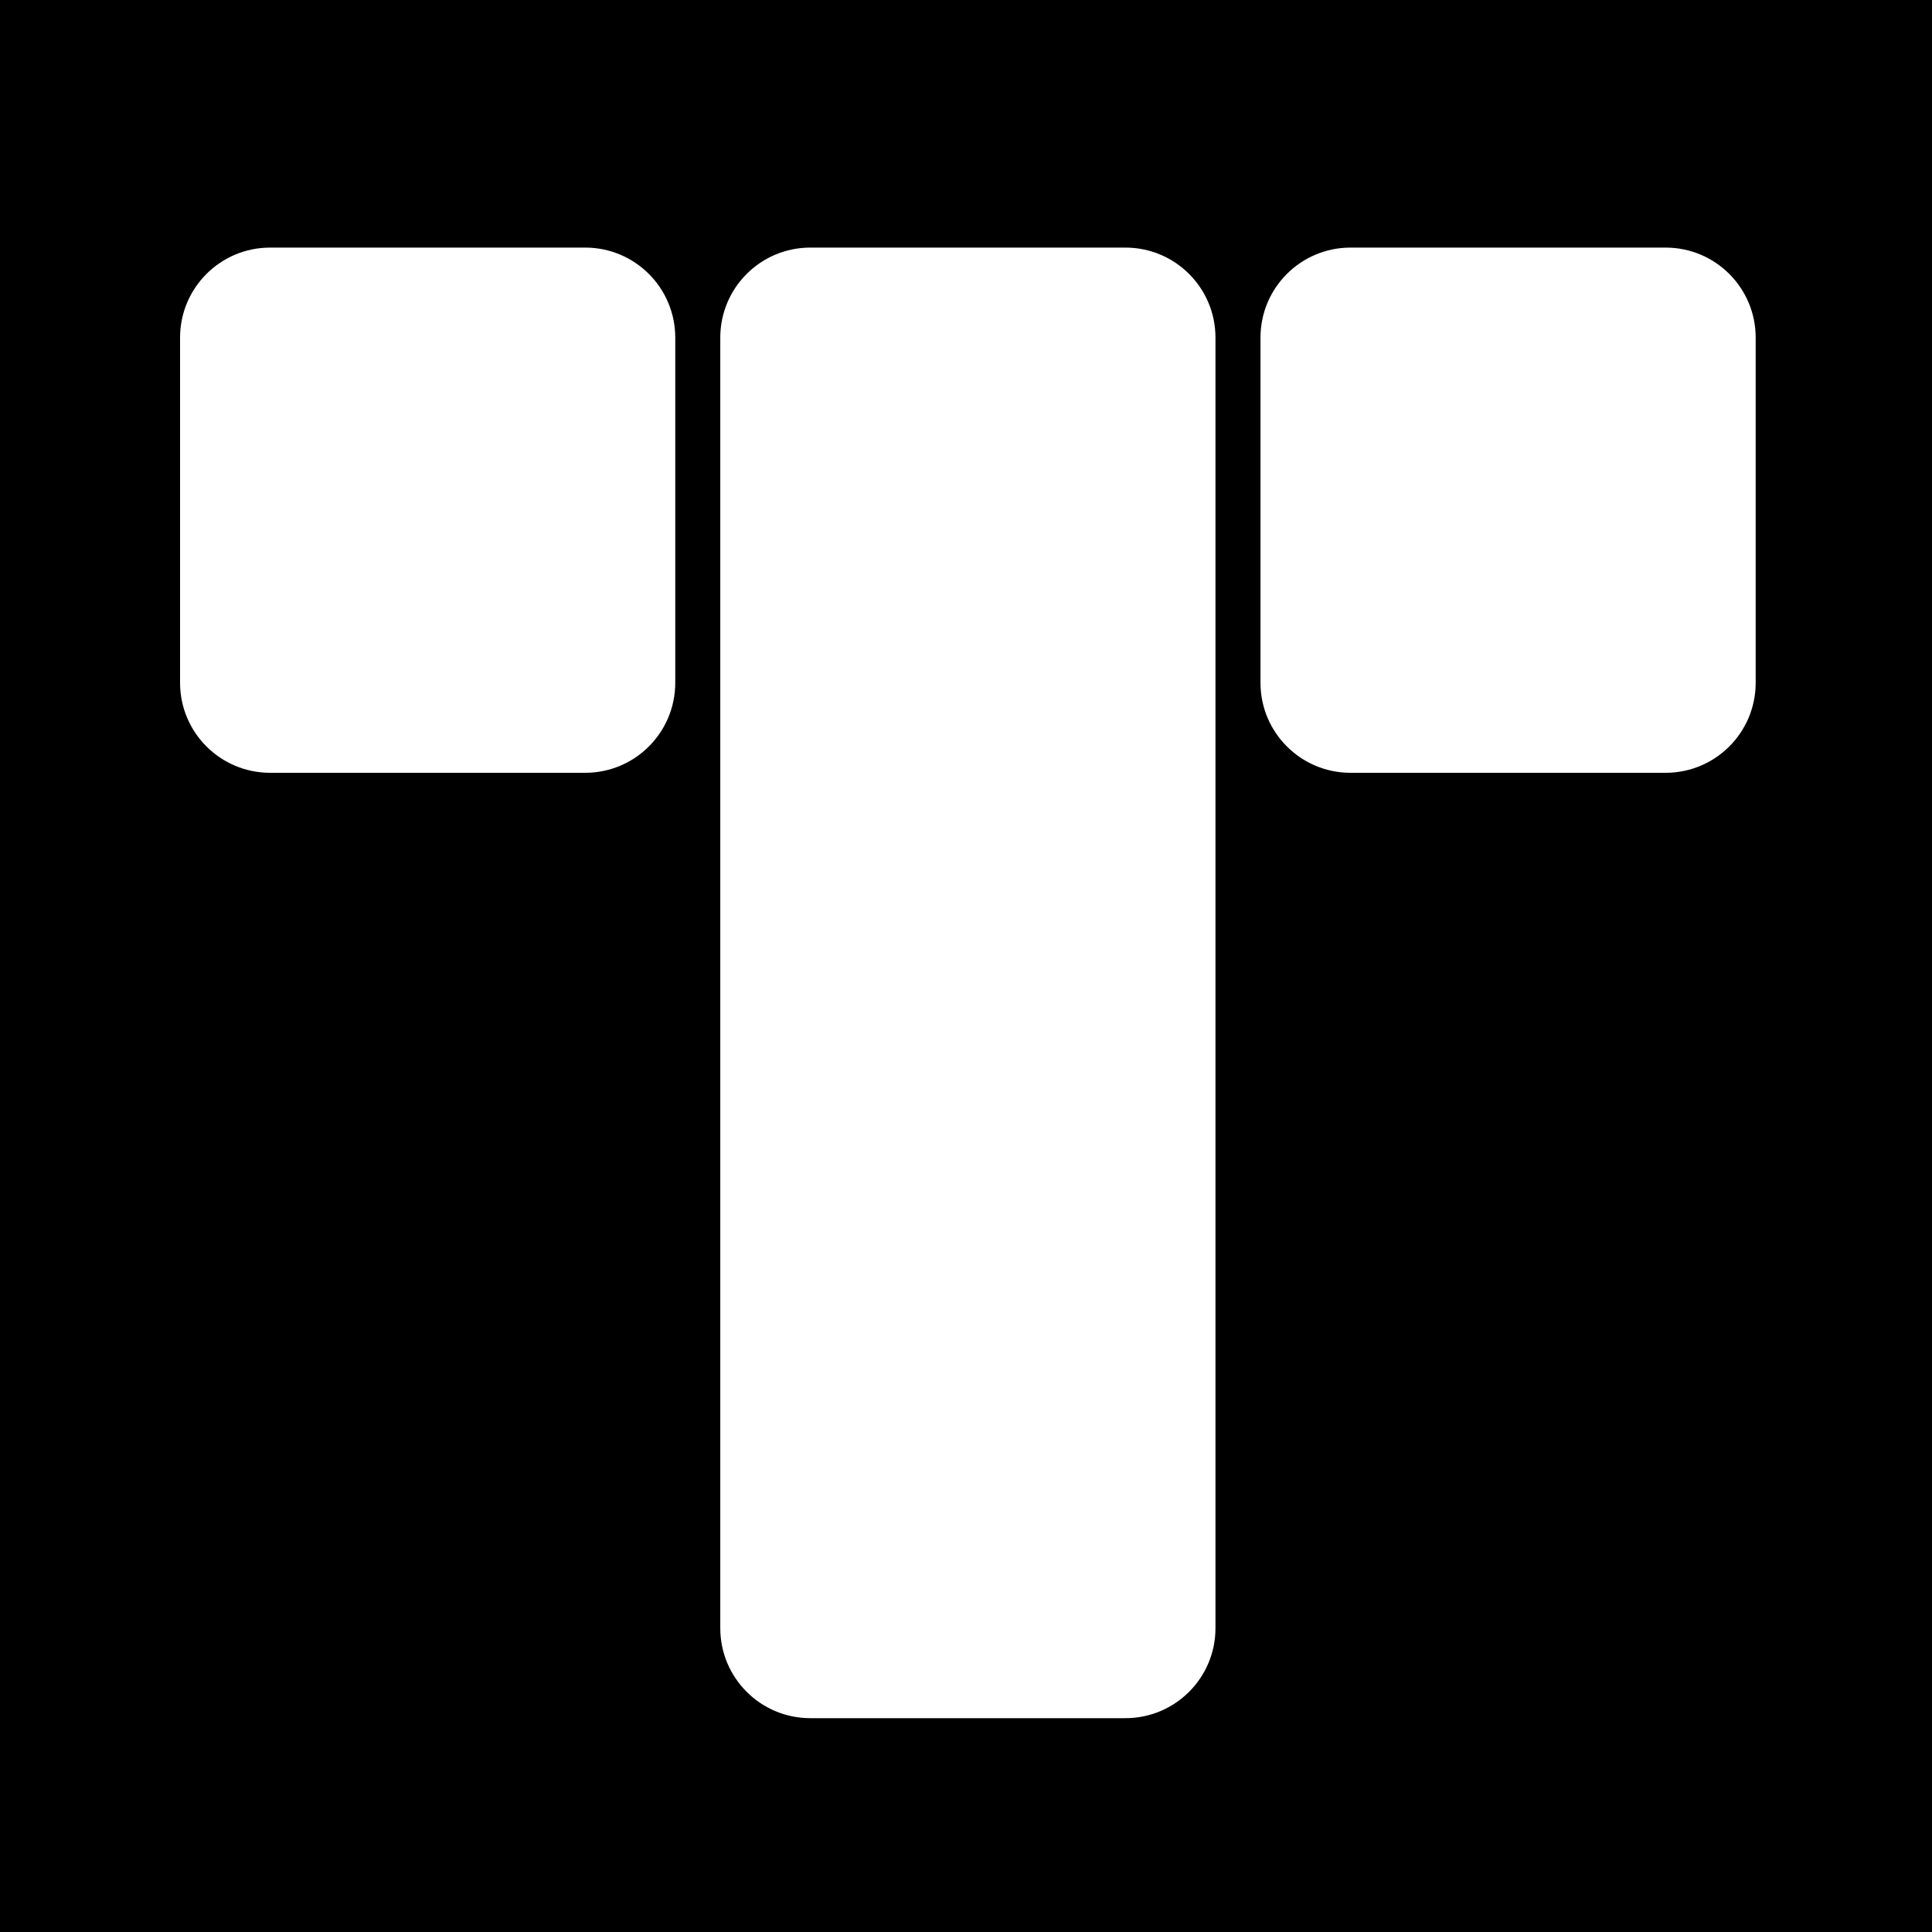
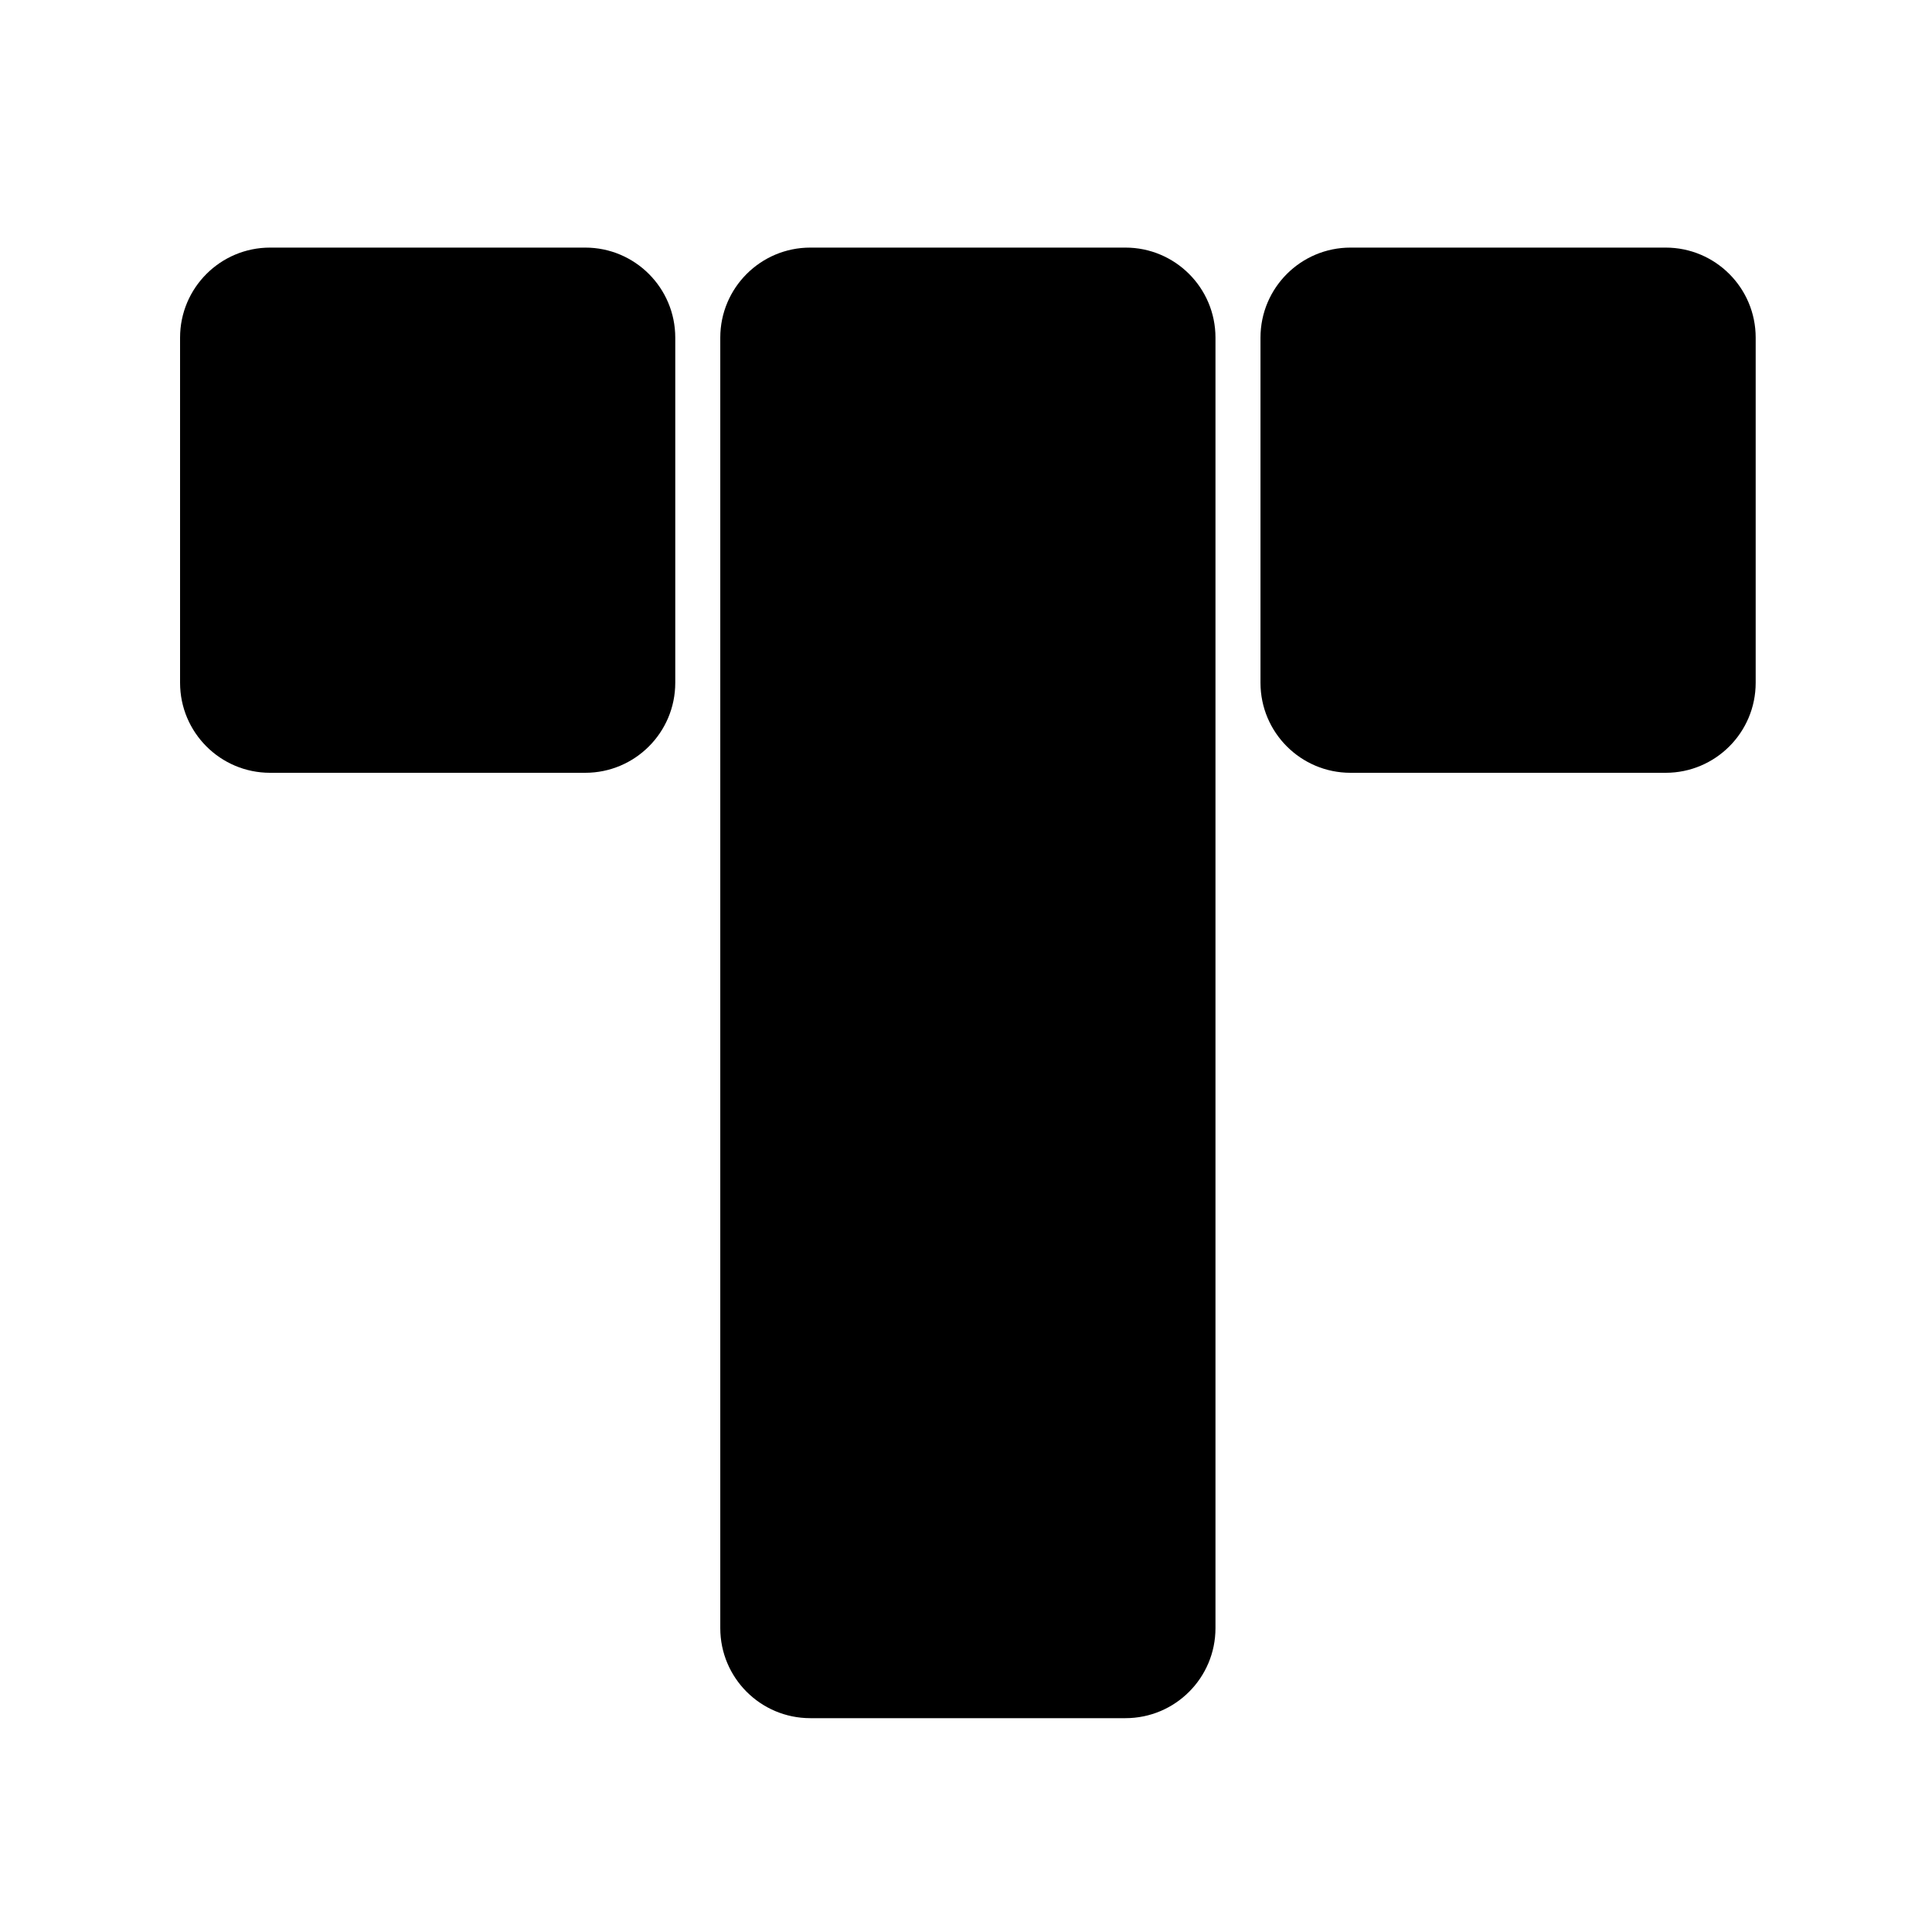
<svg xmlns="http://www.w3.org/2000/svg" viewBox="0 0 515 515" role="img" aria-label="Tasky">
-   <rect width="515" height="515" fill="#000" />
-   <g fill="#fff">
+   <rect width="515" height="515" fill="#fff" />
+   <g fill="#000">
    <rect x="48" y="66" width="132" height="140" rx="24" />
    <rect x="192" y="66" width="132" height="392" rx="24" />
    <rect x="336" y="66" width="132" height="140" rx="24" />
  </g>
</svg>
